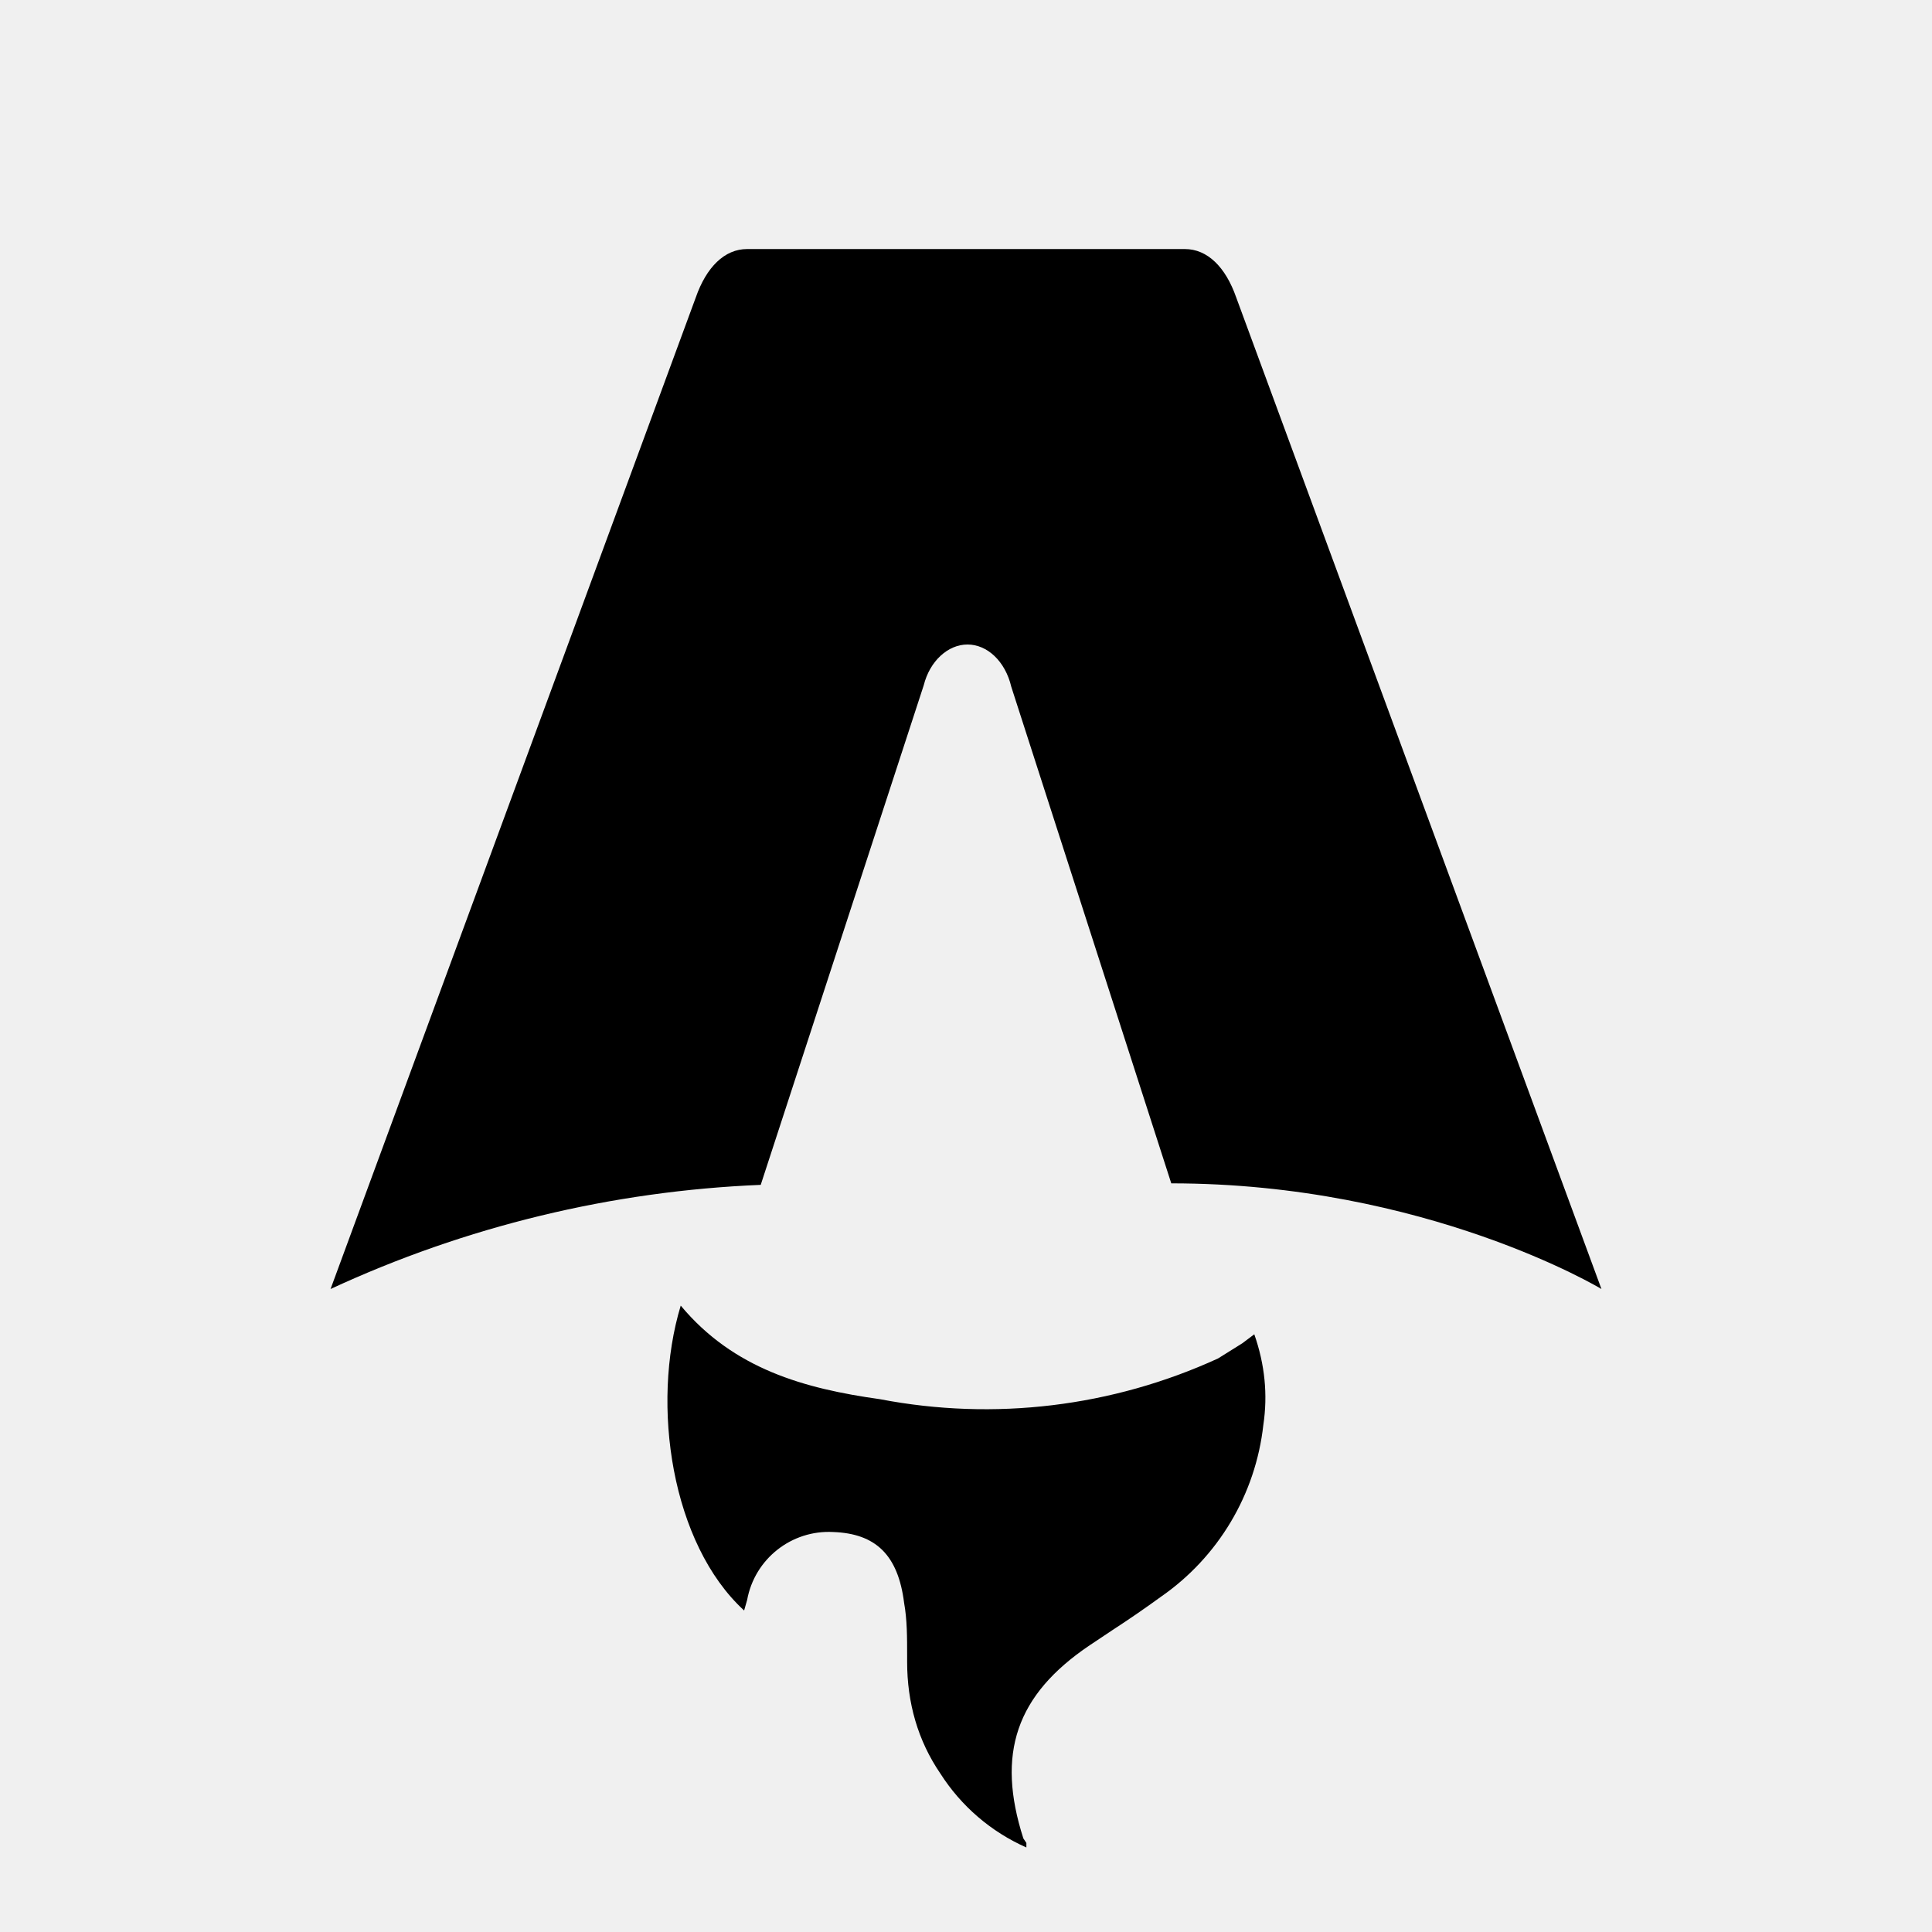
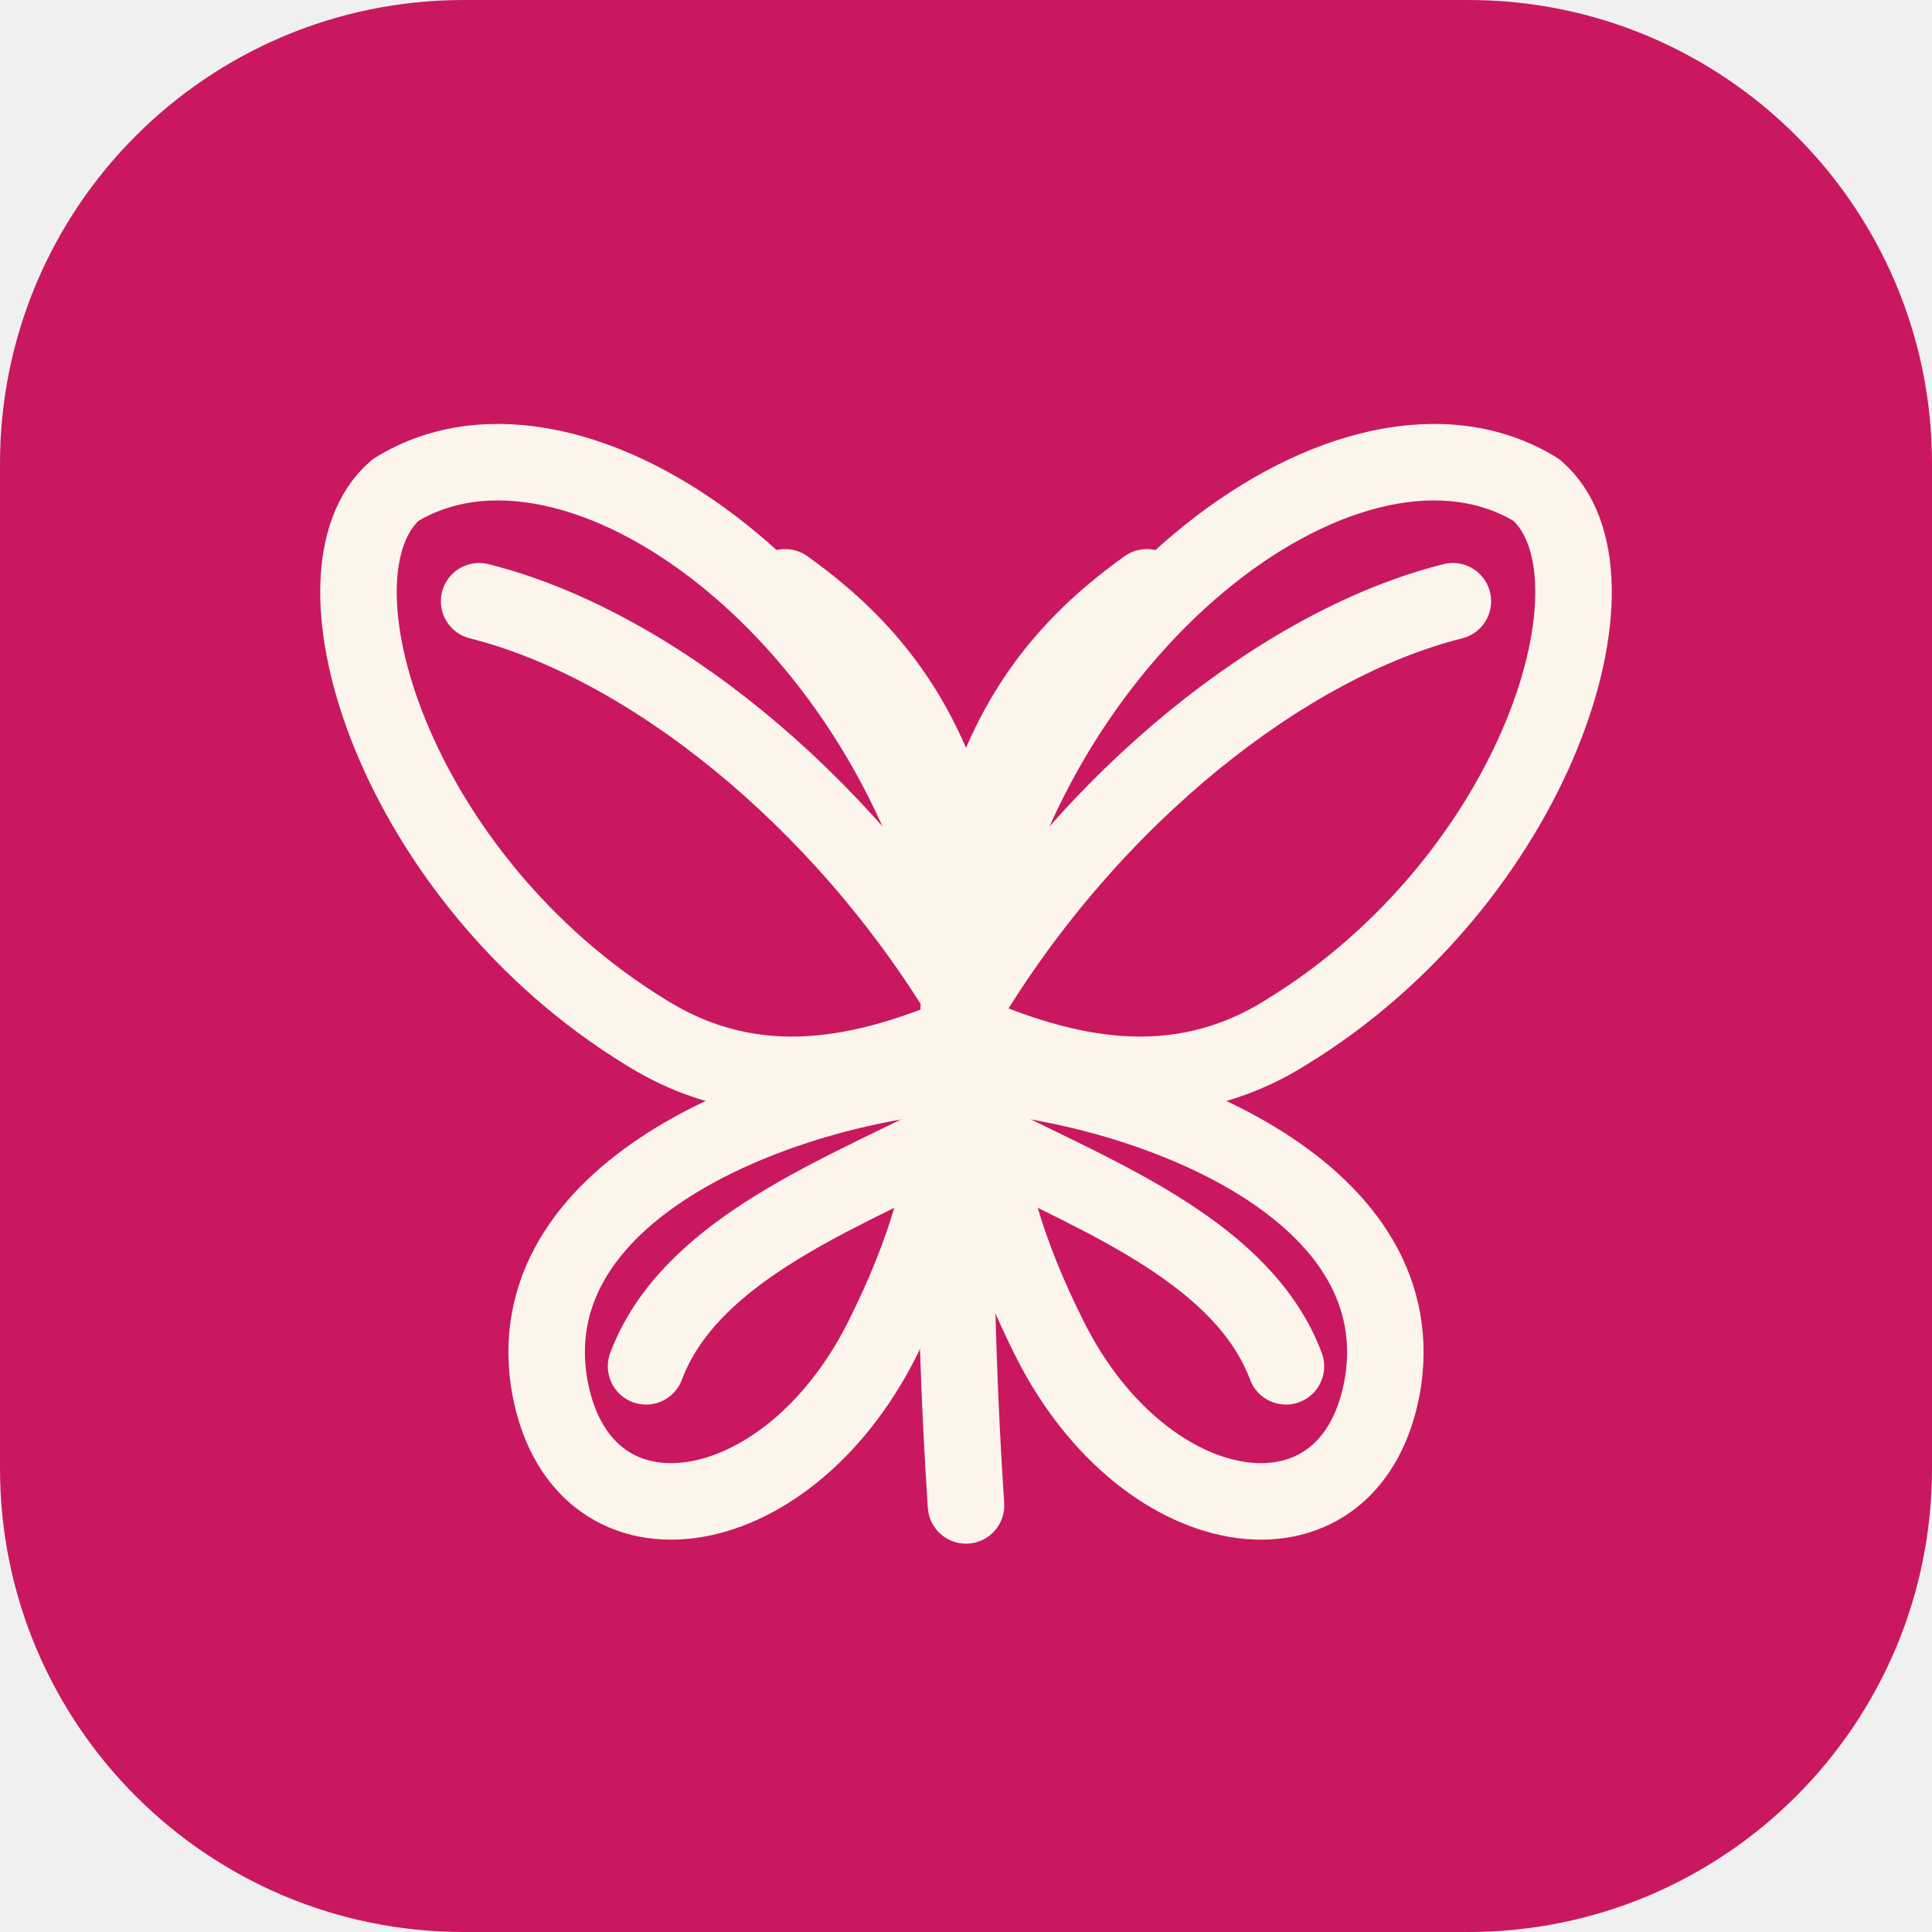
- <svg xmlns="http://www.w3.org/2000/svg" fill="none" viewBox="0 0 128 128">
-   <path d="M50.4 78.5a75.1 75.1 0 0 0-28.5 6.9l24.2-65.7c.7-2 1.9-3.2 3.4-3.2h29c1.5 0 2.7 1.2 3.4 3.2l24.2 65.7s-11.6-7-28.5-7L67 45.5c-.4-1.7-1.6-2.8-2.9-2.8-1.3 0-2.5 1.1-2.9 2.7L50.4 78.5Zm-1.1 28.2Zm-4.2-20.2c-2 6.6-.6 15.8 4.2 20.2a17.5 17.5 0 0 1 .2-.7 5.5 5.5 0 0 1 5.7-4.5c2.8.1 4.3 1.5 4.7 4.7.2 1.1.2 2.3.2 3.5v.4c0 2.7.7 5.2 2.2 7.4a13 13 0 0 0 5.7 4.9v-.3l-.2-.3c-1.8-5.6-.5-9.5 4.4-12.8l1.5-1a73 73 0 0 0 3.2-2.2 16 16 0 0 0 6.8-11.4c.3-2 .1-4-.6-6l-.8.6-1.6 1a37 37 0 0 1-22.4 2.7c-5-.7-9.7-2-13.2-6.2Z" />
-   <style>
-         path { fill: #000; }
-         @media (prefers-color-scheme: dark) {
-             path { fill: #FFF; }
-         }
-     </style>
+ <svg xmlns="http://www.w3.org/2000/svg" viewBox="0 0 100 100">
+   <rect width="100" height="100" rx="24" fill="#c9185f" />
+   <g transform="translate(14 16) scale(.72)" fill="none" stroke="#fbf5ec" stroke-width="5.5" stroke-linecap="round" stroke-linejoin="round">
+     <path d="M50 47 C 55 22, 78 5, 91 13 C 98 19, 91 41, 73 52 C 65 57, 57 55, 50 52" />
+     <path d="M50 50 C 59 35, 73 24, 85 21" />
+     <path d="M51 55 C 63 56, 82 63, 80 77 C 78 90, 63 88, 56 74 C 53 68, 51 62, 51 55" />
+     <path d="M52 60 C 60 64, 70 68, 73 76" />
+     <g transform="translate(100 0) scale(-1 1)">
+       <path d="M50 47 C 55 22, 78 5, 91 13 C 98 19, 91 41, 73 52 C 65 57, 57 55, 50 52" />
+       <path d="M50 50 C 59 35, 73 24, 85 21" />
+       <path d="M51 55 C 63 56, 82 63, 80 77 C 78 90, 63 88, 56 74 C 53 68, 51 62, 51 55" />
+       <path d="M52 60 C 60 64, 70 68, 73 76" />
+     </g>
+     <path d="M50 40 C 49 55, 49 71, 50 86" />
+     <path d="M50 41 C 48 31, 44 25, 37 20" />
+     <path d="M50 41 C 52 31, 56 25, 63 20" />
+   </g>
</svg>
